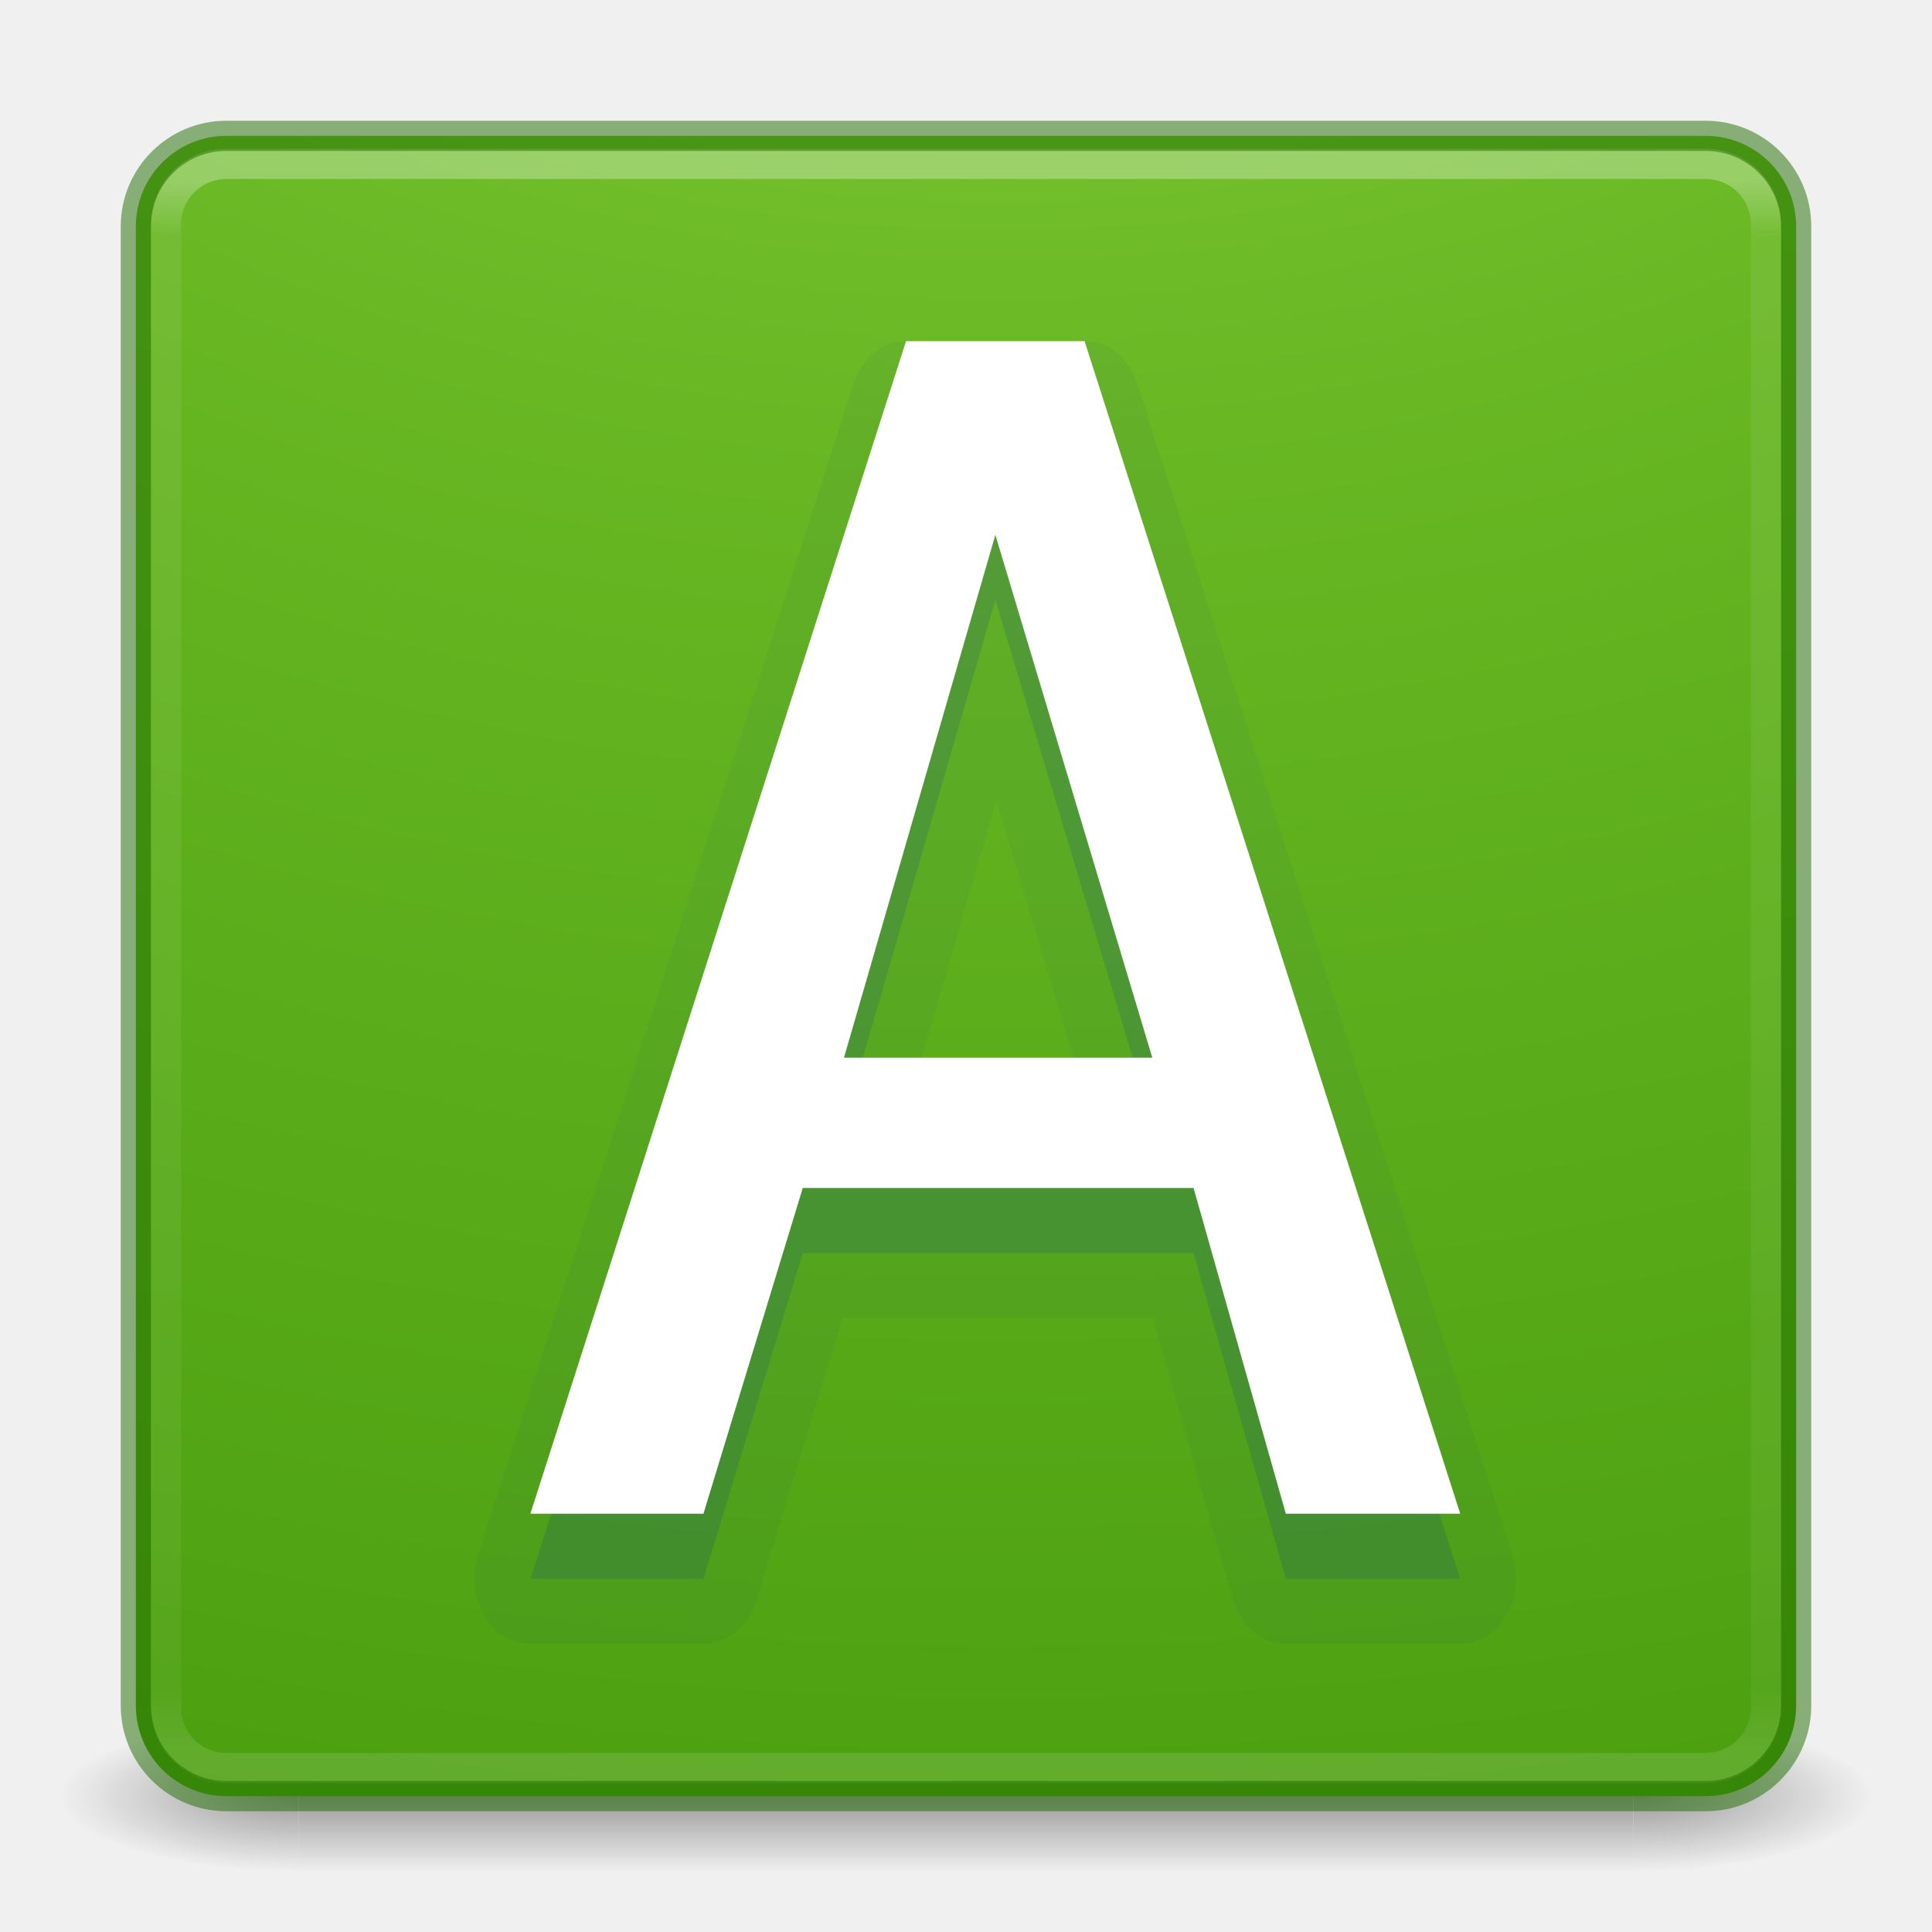
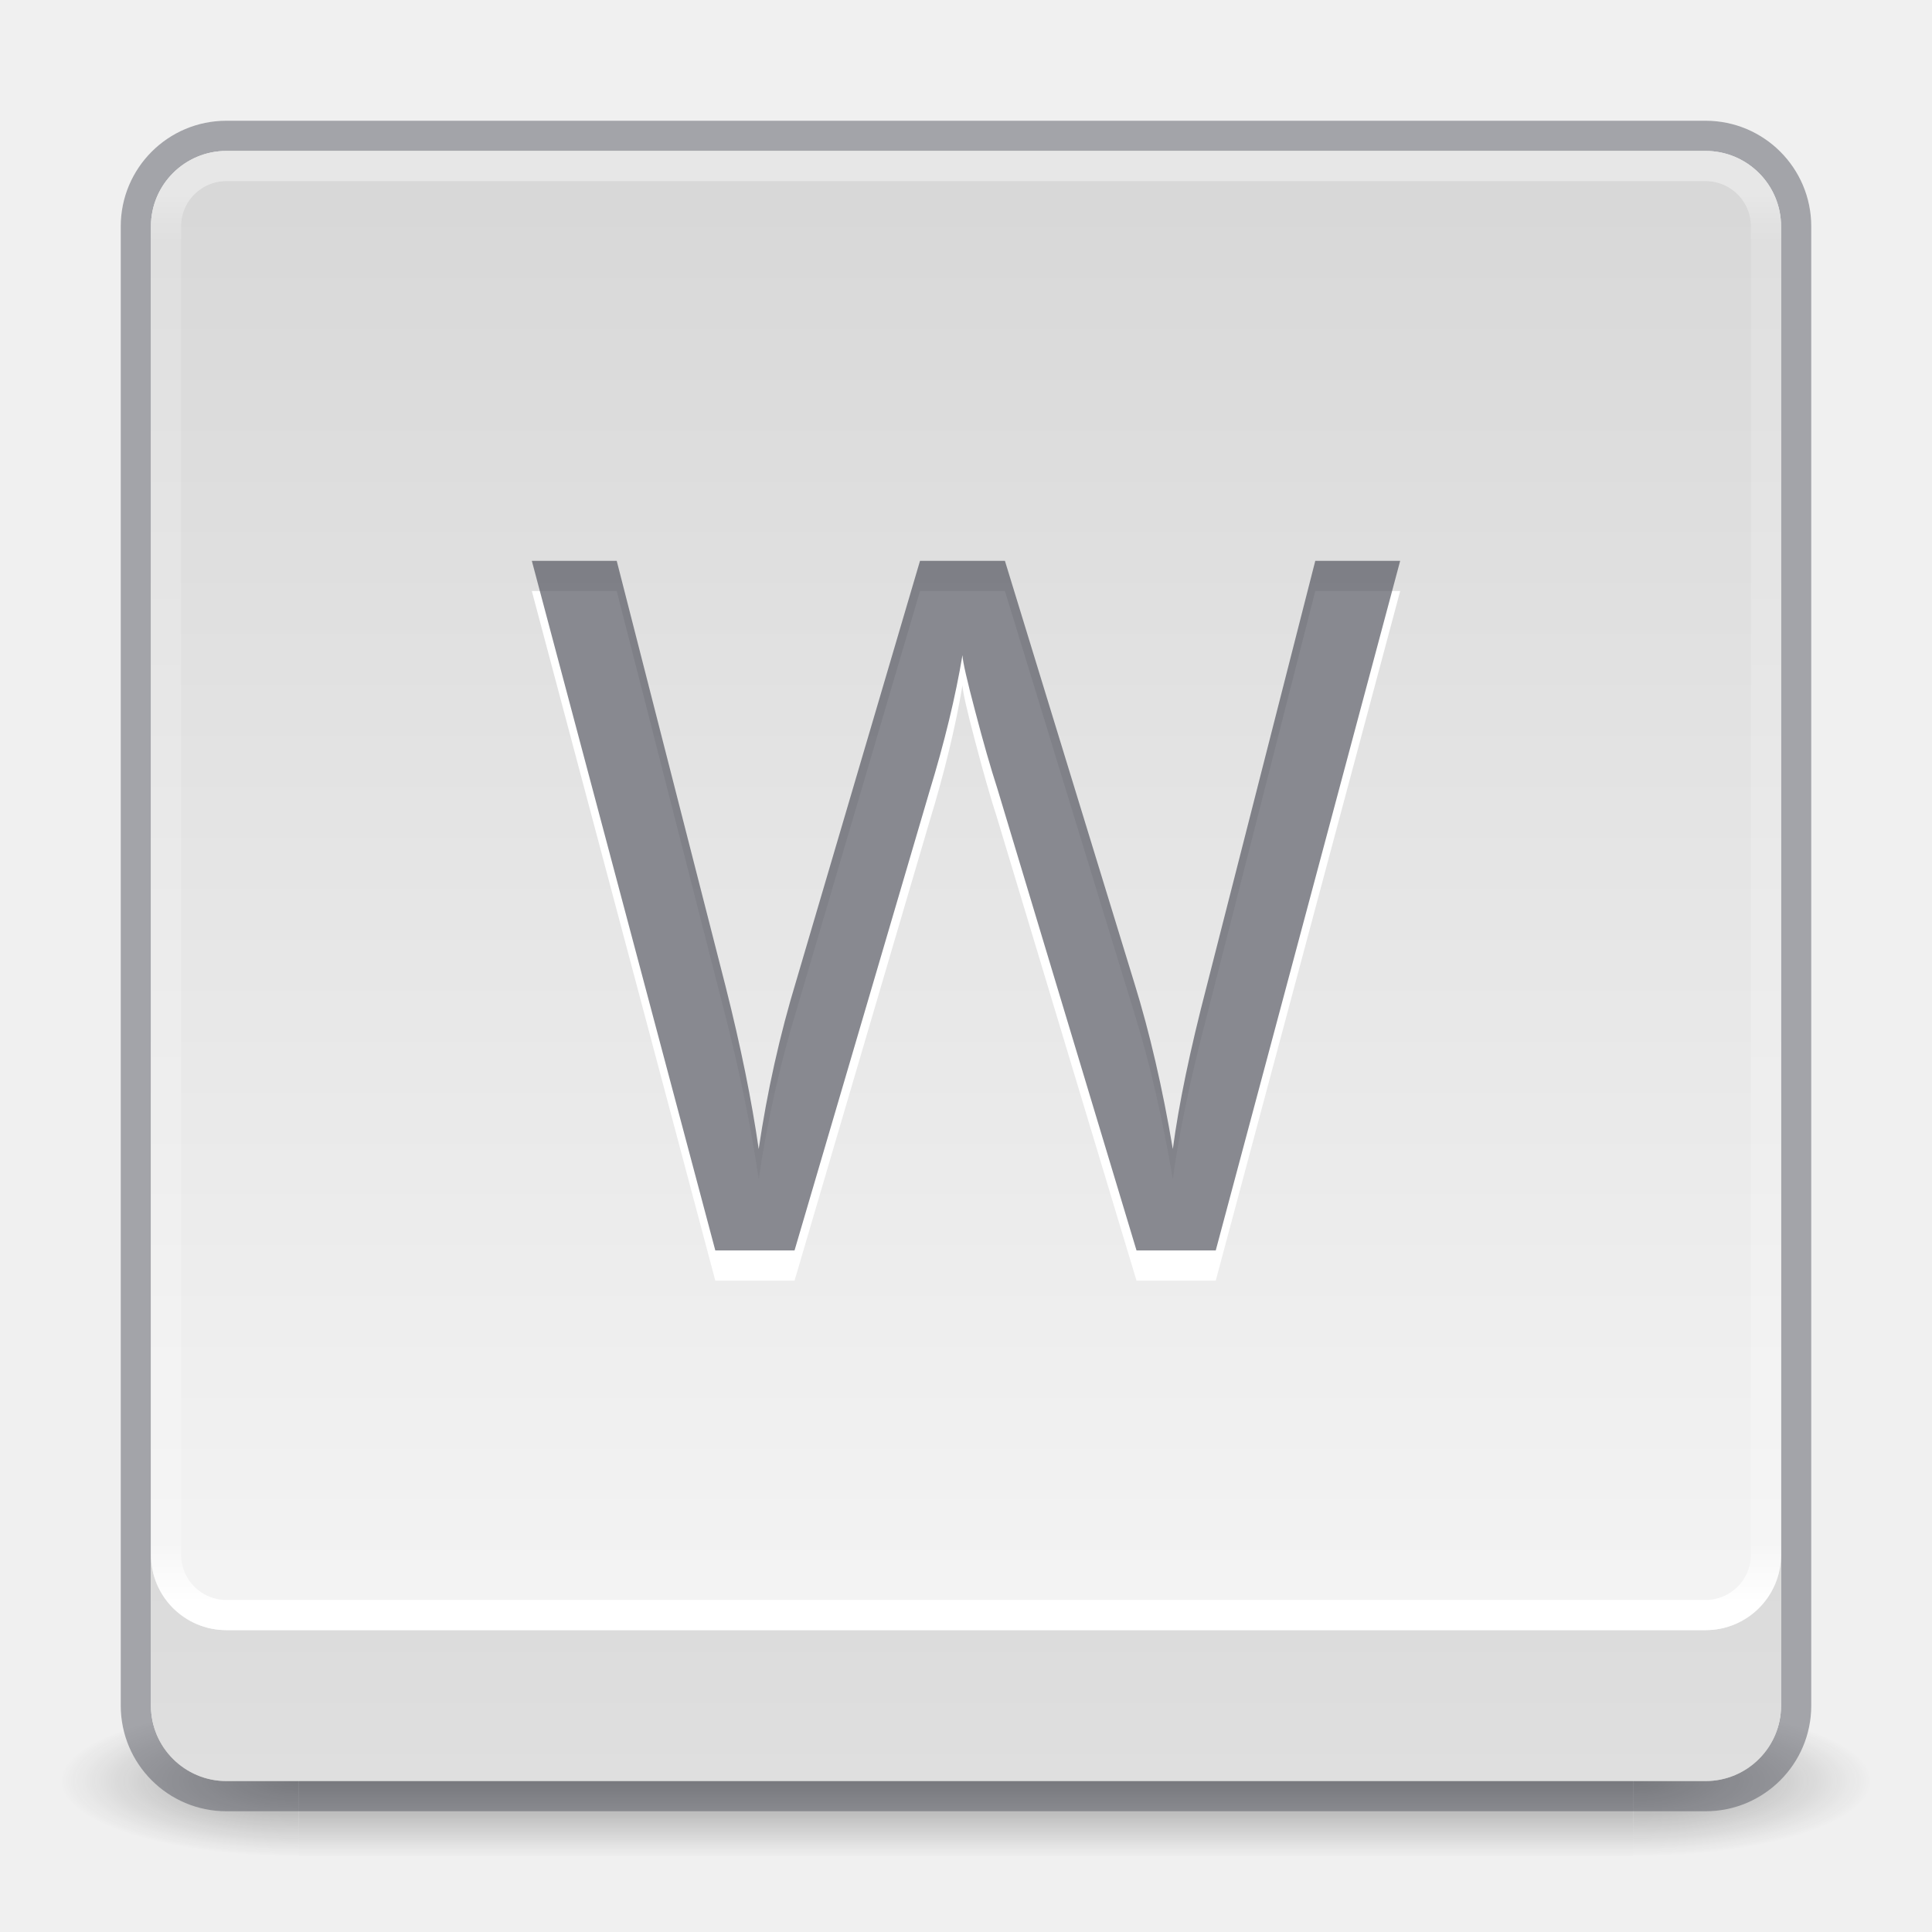
- <svg xmlns="http://www.w3.org/2000/svg" xmlns:xlink="http://www.w3.org/1999/xlink" version="1.1" id="svg4332" height="64px" width="64px">
-   <defs id="defs4334">
-     <linearGradient x1="38.856" y1="26.32" x2="38.856" y2="32.522" id="linearGradient4225-5" xlink:href="#linearGradient4213-9" gradientUnits="userSpaceOnUse" gradientTransform="matrix(0.9921597,0,0,-0.9932415,0.2541701,63.79403)" />
-     <linearGradient id="linearGradient4213-9">
-       <stop id="stop4215-4" style="stop-color:#000000;stop-opacity:1" offset="0" />
-       <stop id="stop4217-1" style="stop-color:#000000;stop-opacity:0" offset="1" />
+ <svg xmlns="http://www.w3.org/2000/svg" xmlns:xlink="http://www.w3.org/1999/xlink" version="1.1" width="64" height="64" id="svg13986">
+   <defs id="defs13988">
+     <linearGradient id="linearGradient1093">
+       <stop offset="0" style="stop-color:#d4d4d4;stop-opacity:1" id="stop1089" />
+       <stop offset="1" style="stop-color:#fafafa;stop-opacity:1" id="stop1091" />
    </linearGradient>
-     <linearGradient y2="42.092" x2="24" y1="5.909" x1="24" gradientTransform="matrix(1.432432,0,0,1.436283,-2.378375,-2.470783)" gradientUnits="userSpaceOnUse" id="linearGradient3904" xlink:href="#linearGradient4270" />
-     <linearGradient id="linearGradient4270">
-       <stop id="stop4272" style="stop-color:#ffffff;stop-opacity:1" offset="0" />
-       <stop id="stop4274" style="stop-color:#ffffff;stop-opacity:0.235" offset="0.035" />
-       <stop id="stop4276" style="stop-color:#ffffff;stop-opacity:0.157" offset="0.962" />
-       <stop id="stop4278" style="stop-color:#ffffff;stop-opacity:0.392" offset="1" />
+     <linearGradient id="linearGradient3924-2-2-5-8">
+       <stop id="stop3926-9-4-9-6" style="stop-color:#ffffff;stop-opacity:1" offset="0" />
+       <stop id="stop3928-9-8-6-5" style="stop-color:#ffffff;stop-opacity:0.235" offset="0.042" />
+       <stop id="stop3930-3-5-1-7" style="stop-color:#ffffff;stop-opacity:0.157" offset="0.965" />
+       <stop id="stop3932-8-0-4-8" style="stop-color:#ffffff;stop-opacity:0.392" offset="1" />
    </linearGradient>
-     <radialGradient r="12.672" fy="9.957" fx="6.2" cy="9.957" cx="6.73" gradientTransform="matrix(0,13.39398,-16.44353,0,196.9021,-114.8937)" gradientUnits="userSpaceOnUse" id="radialGradient4147" xlink:href="#linearGradient2867-449-88-871-390-598-476-591-434-148-57-177-8-3-3-6-4-8-8-8-5" />
-     <linearGradient id="linearGradient2867-449-88-871-390-598-476-591-434-148-57-177-8-3-3-6-4-8-8-8-5">
-       <stop id="stop3750-1-0-7-6-6-1-3-9-3" style="stop-color:#9bdb4d;stop-opacity:1" offset="0" />
-       <stop id="stop3752-3-7-4-0-32-8-923-0-7" style="stop-color:#68b723;stop-opacity:1" offset="0.262" />
-       <stop id="stop3754-1-8-5-2-7-6-7-1-9" style="stop-color:#3a9104;stop-opacity:1" offset="0.705" />
-       <stop id="stop3756-1-6-2-6-6-1-96-6-0" style="stop-color:#206b00;stop-opacity:1" offset="1" />
+     <radialGradient cx="4.993" cy="43.5" r="2.5" fx="4.993" fy="43.5" id="radialGradient3337-2-2" xlink:href="#linearGradient3688-166-749-4-0-3-8" gradientUnits="userSpaceOnUse" gradientTransform="matrix(2.003784,0,0,1.4,27.98813,-17.4)" />
+     <linearGradient id="linearGradient3688-166-749-4-0-3-8">
+       <stop id="stop2883-4-0-1-8" style="stop-color:#181818;stop-opacity:1" offset="0" />
+       <stop id="stop2885-9-2-9-6" style="stop-color:#181818;stop-opacity:0" offset="1" />
    </linearGradient>
-     <radialGradient gradientTransform="matrix(2.003784,0,0,1.4,27.98813,-17.4)" gradientUnits="userSpaceOnUse" xlink:href="#linearGradient3688-166-749-654" id="radialGradient2873-966-168-714" fy="43.5" fx="4.993" r="2.5" cy="43.5" cx="4.993" />
-     <linearGradient id="linearGradient3688-166-749-654">
-       <stop offset="0" style="stop-color:#181818;stop-opacity:1" id="stop3088" />
-       <stop offset="1" style="stop-color:#181818;stop-opacity:0" id="stop3090" />
+     <radialGradient cx="4.993" cy="43.5" r="2.5" fx="4.993" fy="43.5" id="radialGradient3339-1-4" xlink:href="#linearGradient3688-464-309-9-2-4-2" gradientUnits="userSpaceOnUse" gradientTransform="matrix(2.003784,0,0,1.4,-20.01187,-104.4)" />
+     <linearGradient id="linearGradient3688-464-309-9-2-4-2">
+       <stop id="stop2889-7-9-6-9" style="stop-color:#181818;stop-opacity:1" offset="0" />
+       <stop id="stop2891-6-6-1-7" style="stop-color:#181818;stop-opacity:0" offset="1" />
    </linearGradient>
-     <radialGradient gradientTransform="matrix(2.003784,0,0,1.4,-20.01187,-104.4)" gradientUnits="userSpaceOnUse" xlink:href="#linearGradient3688-464-309-604" id="radialGradient2875-742-326-419" fy="43.5" fx="4.993" r="2.5" cy="43.5" cx="4.993" />
-     <linearGradient id="linearGradient3688-464-309-604">
-       <stop offset="0" style="stop-color:#181818;stop-opacity:1" id="stop3094" />
-       <stop offset="1" style="stop-color:#181818;stop-opacity:0" id="stop3096" />
+     <linearGradient id="linearGradient3702-501-757-8-4-1-1">
+       <stop id="stop2895-8-9-9-1" style="stop-color:#181818;stop-opacity:0" offset="0" />
+       <stop id="stop2897-7-8-7-7" style="stop-color:#181818;stop-opacity:1" offset="0.5" />
+       <stop id="stop2899-4-5-1-5" style="stop-color:#181818;stop-opacity:0" offset="1" />
    </linearGradient>
-     <linearGradient gradientUnits="userSpaceOnUse" xlink:href="#linearGradient3702-501-757-795" id="linearGradient2877-634-617-908" y2="39.999" x2="25.058" y1="47.028" x1="25.058" />
-     <linearGradient id="linearGradient3702-501-757-795">
-       <stop offset="0" style="stop-color:#181818;stop-opacity:0" id="stop3100" />
-       <stop offset="0.5" style="stop-color:#181818;stop-opacity:1" id="stop3102" />
-       <stop offset="1" style="stop-color:#181818;stop-opacity:0" id="stop3104" />
-     </linearGradient>
+     <linearGradient x1="25.058" y1="47.028" x2="25.058" y2="39.999" id="linearGradient13984" xlink:href="#linearGradient3702-501-757-8-4-1-1" gradientUnits="userSpaceOnUse" />
+     <linearGradient xlink:href="#linearGradient3924-2-2-5-8" id="linearGradient3647" gradientUnits="userSpaceOnUse" gradientTransform="matrix(1.432432,0,0,1.297297,-2.378381,-60.63513)" x1="38.66" y1="5.824" x2="38.66" y2="41.828" />
+     <linearGradient gradientUnits="userSpaceOnUse" y2="64.01" x2="23.689" y1="-0.058" x1="23.689" id="linearGradient1087" xlink:href="#linearGradient1093" />
  </defs>
-   <g style="display:inline" id="g2036" transform="matrix(1.500002,0,0,0.5555561,-4.000011,35.88888)">
-     <g style="opacity:0.4" id="g3712" transform="matrix(1.052632,0,0,1.285713,-1.263158,-13.42854)">
-       <rect style="fill:url(#radialGradient2873-966-168-714);fill-opacity:1;stroke:none" id="rect2801" y="40" x="38" height="7" width="5" />
-       <rect style="fill:url(#radialGradient2875-742-326-419);fill-opacity:1;stroke:none" id="rect3696" transform="scale(-1,-1)" y="-47" x="-10" height="7" width="5" />
-       <rect style="fill:url(#linearGradient2877-634-617-908);fill-opacity:1;stroke:none" id="rect3700" y="40" x="10" height="7" width="28" />
-     </g>
+   <g style="opacity:0.4" id="g3712-8-2-4-4" transform="matrix(1.57895,0,0,0.7142857,-5.894751,27.92857)">
+     <rect style="fill:url(#radialGradient3337-2-2);fill-opacity:1;stroke:none" id="rect2801-5-5-7-9" y="40" x="38" height="7" width="5" />
+     <rect style="fill:url(#radialGradient3339-1-4);fill-opacity:1;stroke:none" id="rect3696-3-0-3-7" transform="scale(-1,-1)" y="-47" x="-10" height="7" width="5" />
+     <rect style="fill:url(#linearGradient13984);fill-opacity:1;stroke:none" id="rect3700-5-6-8-4" y="40" x="10" height="7" width="28" />
  </g>
-   <rect width="55" height="55" rx="3" ry="3" x="4.5" y="4.5" id="rect5505-21-3-8-5-2-9" style="color:#000000;display:inline;overflow:visible;visibility:visible;fill:url(#radialGradient4147);fill-opacity:1;fill-rule:nonzero;stroke:none;stroke-width:1;marker:none;enable-background:accumulate" />
-   <rect style="opacity:0.3;fill:none;stroke:url(#linearGradient3904);stroke-width:1;stroke-linecap:round;stroke-linejoin:round;stroke-miterlimit:4;stroke-dasharray:none;stroke-dashoffset:0;stroke-opacity:1" id="rect6741" y="5.429" x="5.5" ry="2" rx="2" height="53.142" width="53" />
-   <rect style="color:#000000;display:inline;overflow:visible;visibility:visible;opacity:0.5;fill:none;stroke:#206b00;stroke-width:1;stroke-linecap:round;stroke-linejoin:round;stroke-miterlimit:4;stroke-dasharray:none;stroke-dashoffset:0;stroke-opacity:1;marker:none;enable-background:accumulate" id="rect5505-21-9" y="4.5" x="4.5" ry="3" rx="3" height="55" width="55" />
-   <g id="g22632" transform="matrix(1.8553,0,0,2.157869,-50.00548,-39.97781)">
-     <path d="m 43.131,23.764 a 1,1 0 0 0 -0.938,0.65 l -6.707,18 a 1,1 0 0 0 0.938,1.35 h 3.09 a 1,1 0 0 0 0.943,-0.666 l 1.535,-4.334 h 5.549 l 1.422,4.312 a 1,1 0 0 0 0.949,0.688 h 3.113 a 1,1 0 0 0 0.938,-1.35 c -2.236,-6 -4.471,-12 -6.707,-18 a 1,1 0 0 0 -0.938,-0.65 z m 1.611,7.053 1.377,3.947 h -2.707 z" id="text4533-6-7" style="font-style:normal;font-variant:normal;font-weight:600;font-stretch:normal;font-size:13.951px;line-height:125%;font-family:'Open Sans';-inkscape-font-specification:'Open Sans Semi-Bold';text-align:start;letter-spacing:0px;word-spacing:0px;writing-mode:lr-tb;text-anchor:start;opacity:0.05;vector-effect:none;fill:#002e99;fill-opacity:1;stroke:none;stroke-width:1;stroke-linecap:butt;stroke-linejoin:miter;stroke-miterlimit:4;stroke-dasharray:none;stroke-dashoffset:0;stroke-opacity:1" />
-     <path id="text4533-6" d="m 49.911,42.764 -1.647,-5 h -6.978 l -1.773,5 h -3.09 l 6.707,-18 h 3.188 c 2.236,6 4.471,12 6.707,18 z m -2.384,-7 -2.802,-8.027 -2.703,8.027 z" style="font-style:normal;font-variant:normal;font-weight:600;font-stretch:normal;font-size:13.951px;line-height:125%;font-family:'Open Sans';-inkscape-font-specification:'Open Sans Semi-Bold';text-align:start;letter-spacing:0px;word-spacing:0px;writing-mode:lr-tb;text-anchor:start;opacity:0.15;vector-effect:none;fill:#002e99;fill-opacity:1;stroke:none;stroke-width:1;stroke-linecap:butt;stroke-linejoin:miter;stroke-miterlimit:4;stroke-dasharray:none;stroke-dashoffset:0;stroke-opacity:1" />
-     <path id="text4533" d="m 49.911,41.764 -1.647,-5 h -6.978 l -1.773,5 h -3.09 l 6.707,-18 h 3.188 c 2.236,6 4.471,12 6.707,18 z m -2.384,-7 -2.802,-8.027 -2.703,8.027 z" style="font-style:normal;font-variant:normal;font-weight:600;font-stretch:normal;font-size:13.951px;line-height:125%;font-family:'Open Sans';-inkscape-font-specification:'Open Sans Semi-Bold';text-align:start;letter-spacing:0px;word-spacing:0px;writing-mode:lr-tb;text-anchor:start;fill:#ffffff;fill-opacity:1;stroke:none;stroke-width:1" />
-   </g>
+   <rect style="opacity:0.5;color:#000000;fill:none;stroke:#555761;stroke-width:1;stroke-linecap:butt;stroke-linejoin:miter;stroke-miterlimit:4;stroke-opacity:1;stroke-dasharray:none;stroke-dashoffset:0;marker:none;visibility:visible;display:inline;overflow:visible;enable-background:accumulate" id="rect5505-21-3-8-9-1-1" y="4.5" x="4.5" ry="3" rx="3" height="55" width="55" />
+   <g transform="matrix(0.9047486,0,0,0.9047486,-570.515,-675.5605)" id="layer4-0" />
+   <g transform="matrix(0.9047486,0,0,0.9047486,-570.515,-668.3225)" id="layer4-0-7" />
+   <g transform="matrix(0.9047486,0,0,0.9047486,-73.80799,0.4966631)" id="layer1-3" />
+   <g style="opacity:0.4" id="g3712-0" transform="matrix(1.157895,0,0,0.5714286,-53.88506,29.44577)" />
+   <rect width="54" height="54" rx="2.5" ry="2.5" x="5" y="5" id="rect5505" style="color:#000000;display:inline;overflow:visible;visibility:visible;opacity:1;fill:url(#linearGradient1087);fill-opacity:1;fill-rule:nonzero;stroke:none;stroke-width:1.421;marker:none;enable-background:accumulate" />
+   <g transform="matrix(1.452633,0,0,1.47251,-2.263151,-5.475739)" style="font-style:normal;font-variant:normal;font-weight:normal;font-stretch:normal;font-size:20.279px;line-height:125%;font-family:'Open Sans';-inkscape-font-specification:'Open Sans';text-align:start;letter-spacing:0px;word-spacing:0px;writing-mode:lr-tb;text-anchor:start;display:inline;opacity:0.7;fill:#000000;fill-opacity:1;stroke:none;stroke-width:0.972" id="text4643-5-8-9-9-3-6-3" />
+   <path id="rect5505-94" d="M 5 51.5 L 5 56.5 C 5 57.885 6.115 59 7.5 59 L 56.5 59 C 57.885 59 59 57.885 59 56.5 L 59 51.5 C 59 52.885 57.885 54 56.5 54 L 7.5 54 C 6.115 54 5 52.885 5 51.5 z " style="color:#000000;display:inline;overflow:visible;visibility:visible;opacity:0.1;fill:#000000;fill-opacity:1;fill-rule:nonzero;stroke:none;stroke-width:1.421;marker:none;enable-background:accumulate" />
+   <rect transform="scale(1,-1)" style="fill:none;stroke:url(#linearGradient3647);stroke-width:1;stroke-linecap:round;stroke-linejoin:round;stroke-miterlimit:4;stroke-dasharray:none;stroke-dashoffset:0;stroke-opacity:1" id="rect6741-5-0-2-3" y="-53.5" x="5.5" ry="2" rx="2" height="48" width="53" />
+   <text xml:space="preserve" style="font-style:normal;font-weight:normal;font-size:32px;line-height:1.25;font-family:sans-serif;opacity:1;fill:#ffffff;fill-opacity:1;stroke:none" x="17.195" y="42.422" id="text9155-7">
+     <tspan id="tspan9153-1" x="17.195" y="42.422" style="font-style:normal;font-variant:normal;font-weight:normal;font-stretch:normal;font-size:32px;font-family:'Open Sans';-inkscape-font-specification:'Open Sans';fill:#ffffff;fill-opacity:1">W</tspan>
+   </text>
+   <text xml:space="preserve" style="font-style:normal;font-weight:normal;font-size:32px;line-height:1.25;font-family:sans-serif;fill:#555761;fill-opacity:1;stroke:none;opacity:0.7" x="17.195" y="41.422" id="text9155">
+     <tspan id="tspan9153" x="17.195" y="41.422" style="font-style:normal;font-variant:normal;font-weight:normal;font-stretch:normal;font-size:32px;font-family:'Open Sans';-inkscape-font-specification:'Open Sans';fill:#555761;fill-opacity:1">W</tspan>
+   </text>
</svg>
